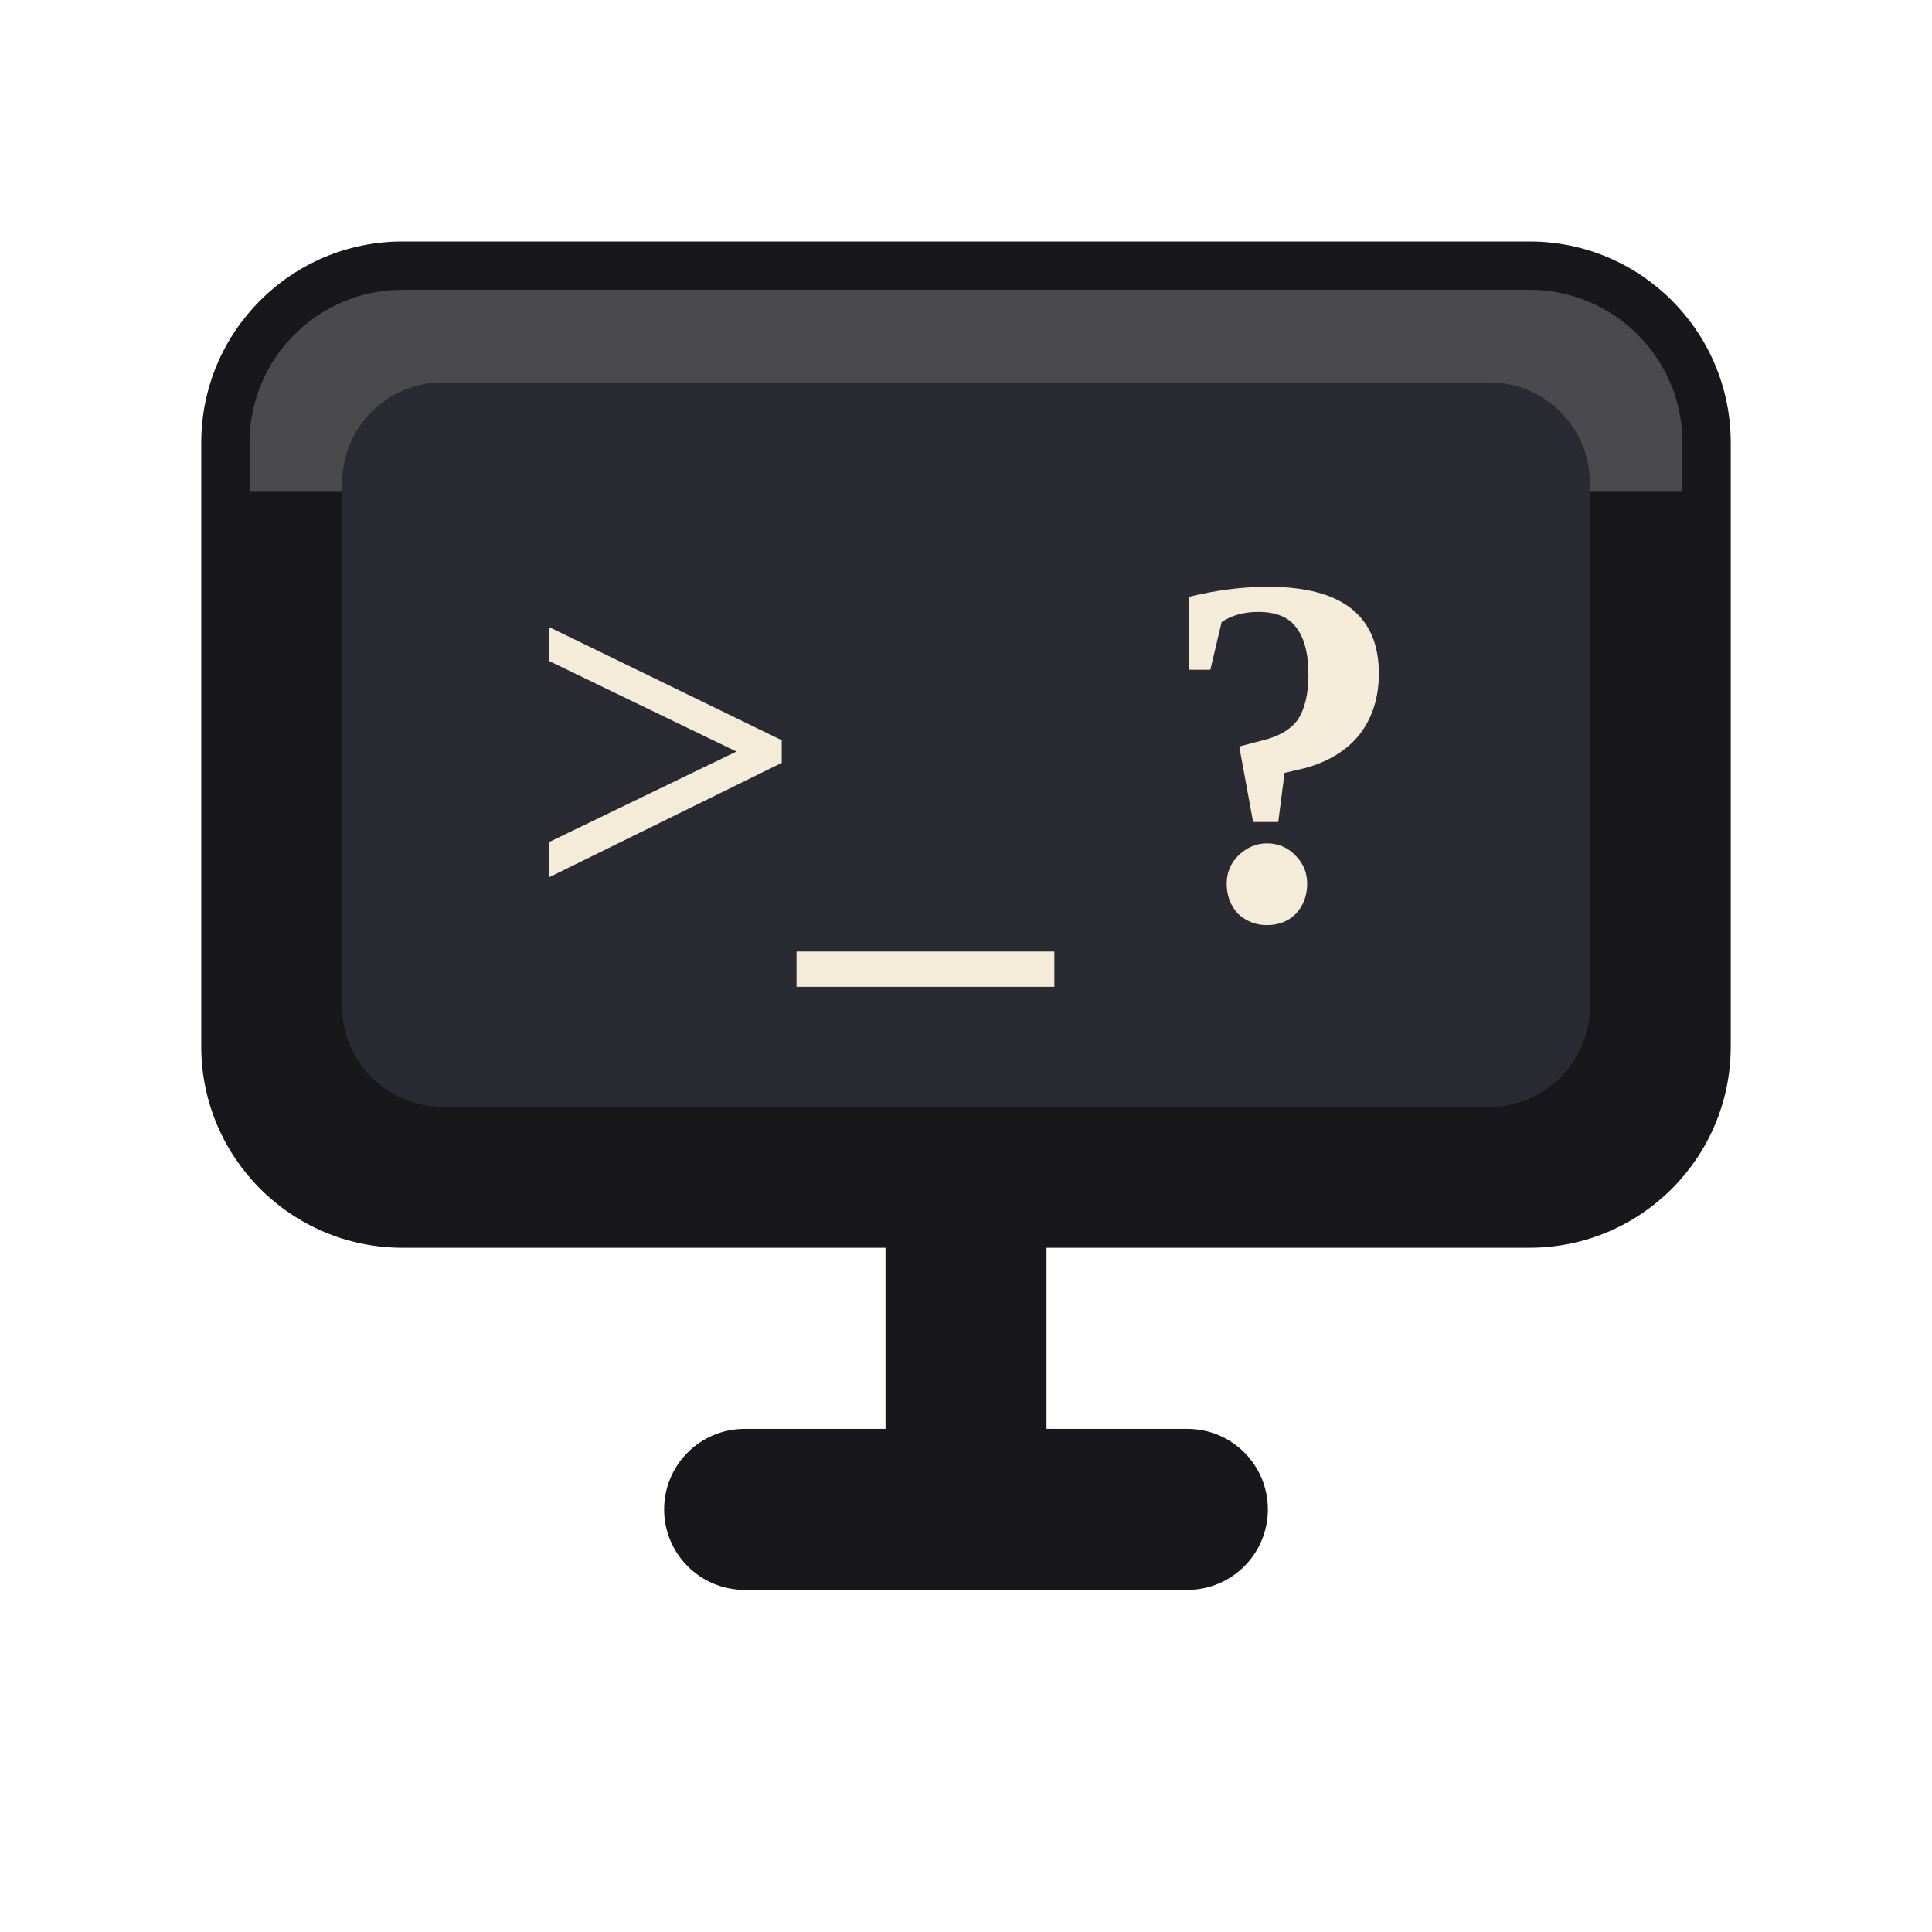
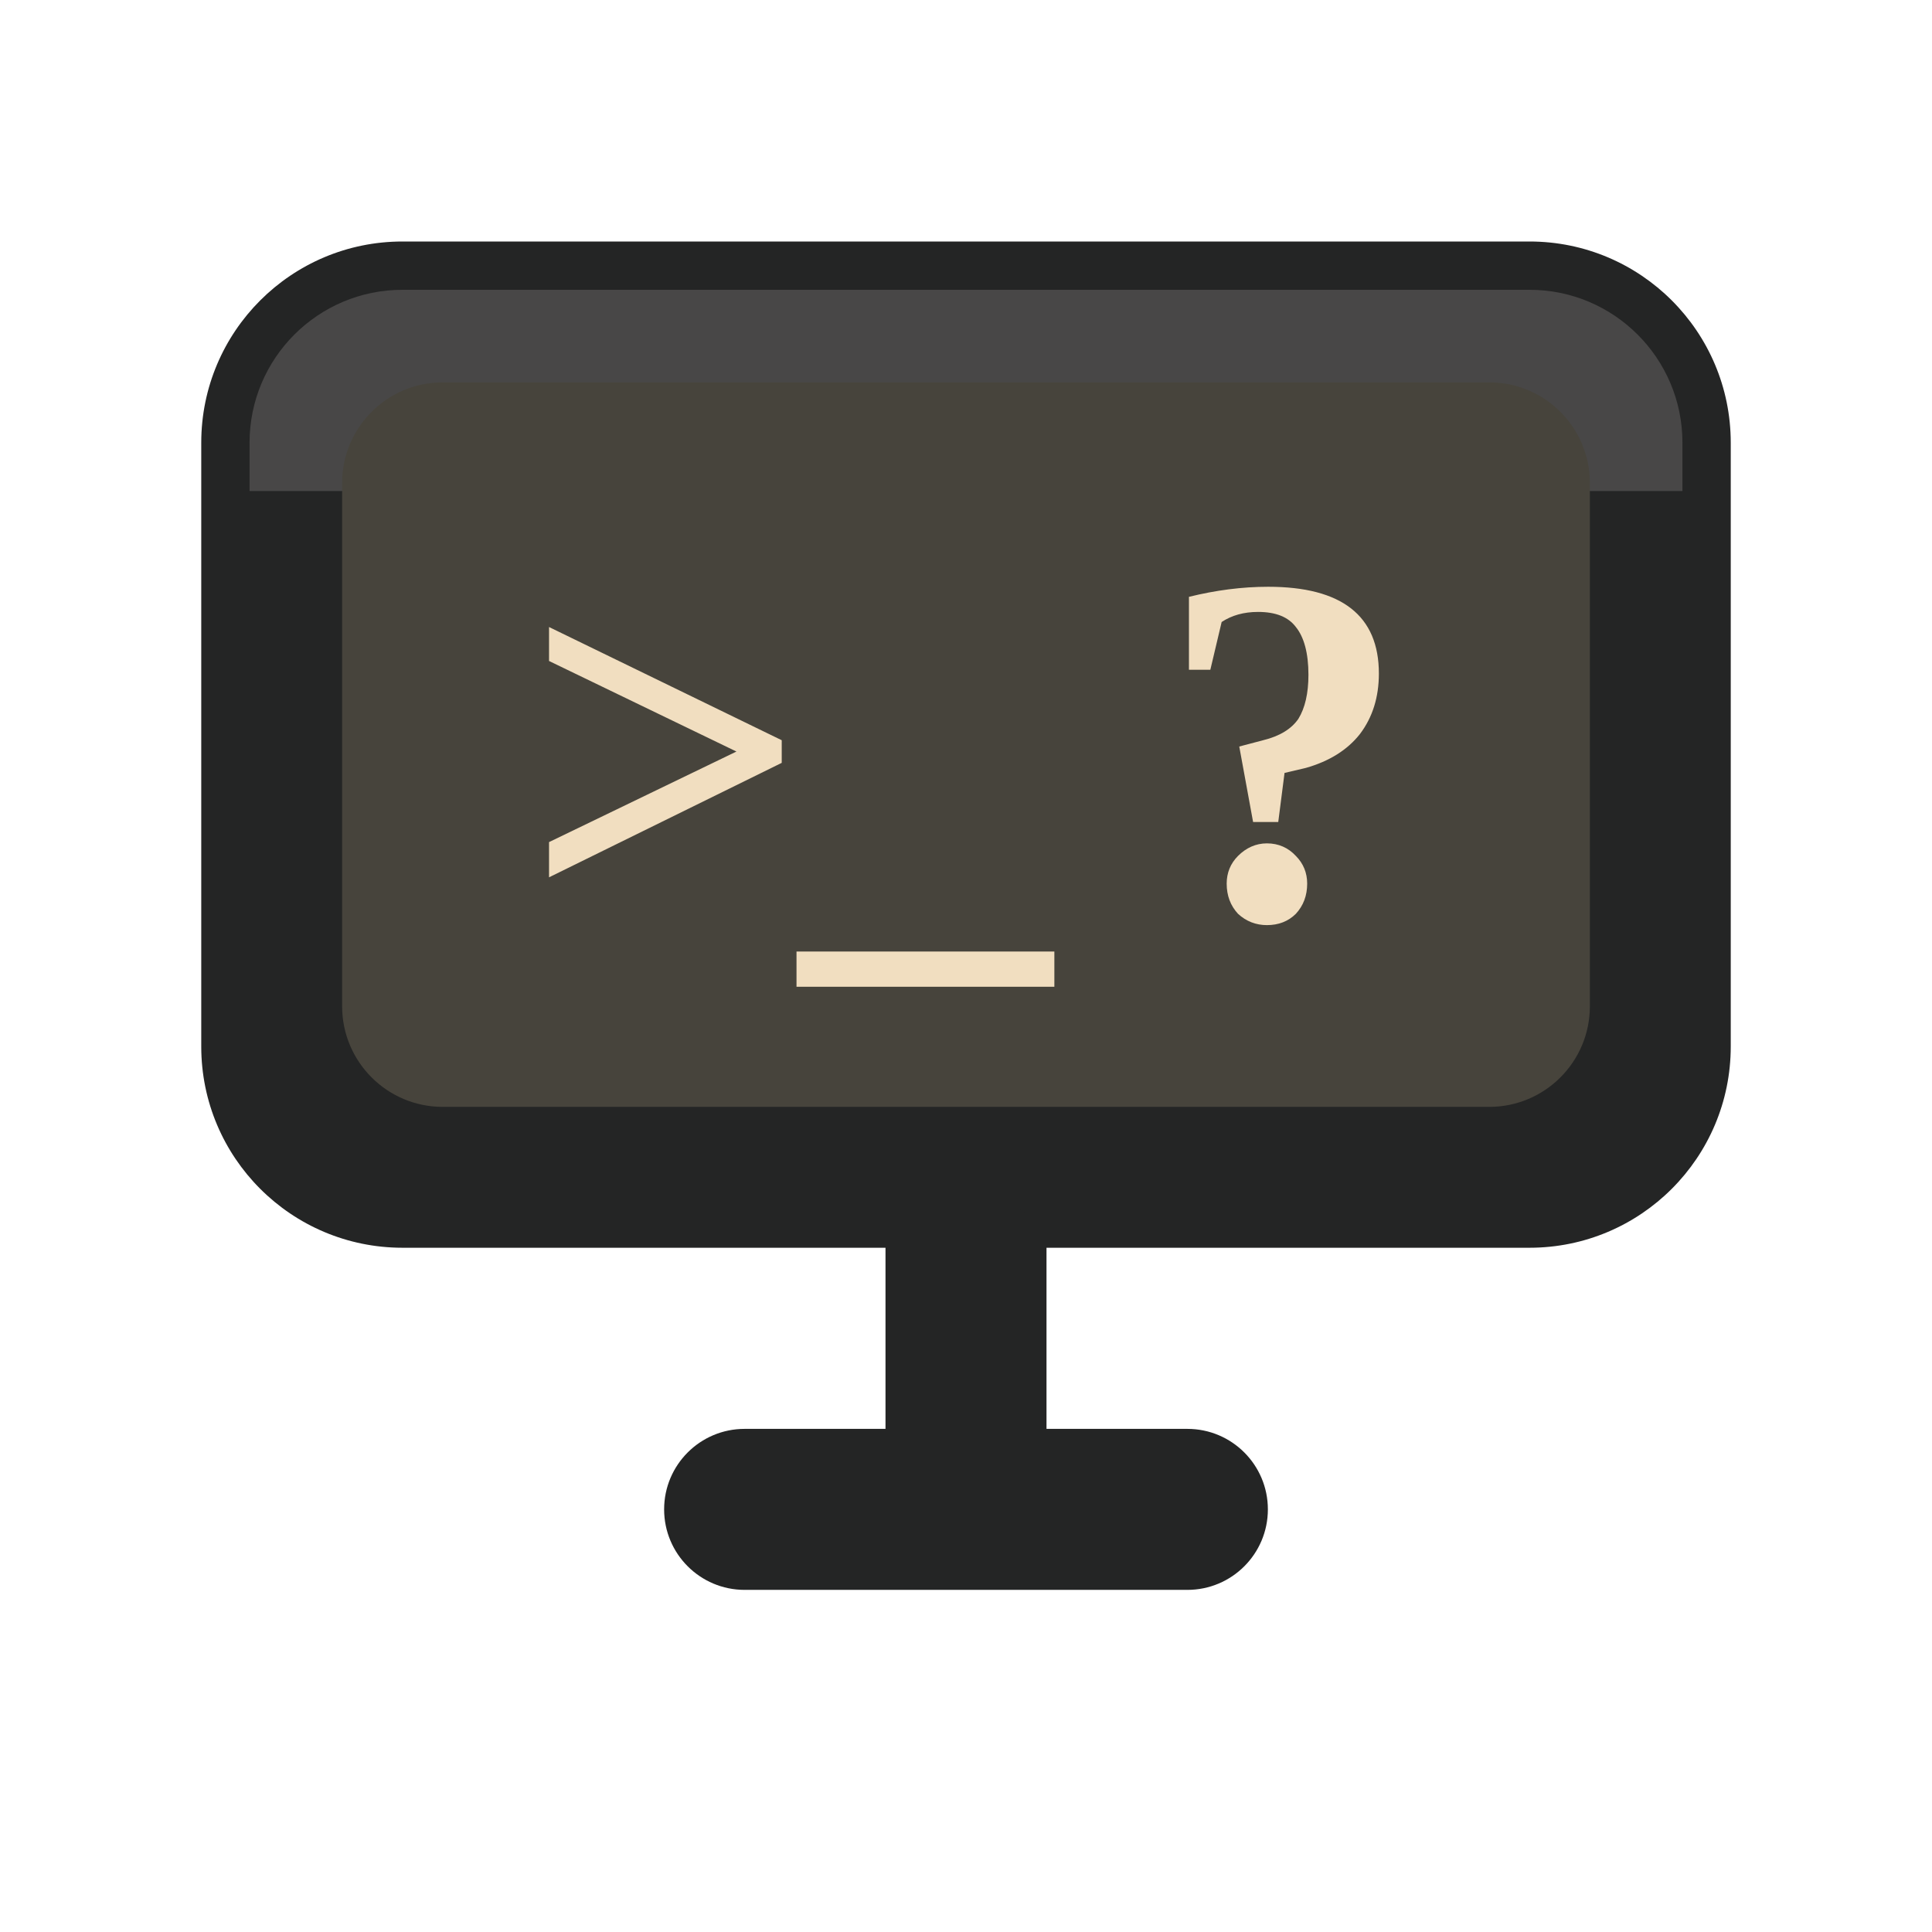
<svg xmlns="http://www.w3.org/2000/svg" viewBox="0 0 24 24" width="24" height="24" role="img" aria-label="Vazio &gt;_ ?">
-   <rect x="2.5" y="3" width="19" height="12.5" rx="2.5" fill="var(--ws-ink, #17171C)" stroke="var(--ws-glyph-rim, transparent)" stroke-width="0.75" />
-   <path d="M5 3.6h14a1.9 1.9 0 0 1 1.9 1.9v0.6h-17.8v-0.6a1.9 1.9 0 0 1 1.9-1.9z" fill="var(--ws-glyph-shine, rgba(255,255,255,.22))" />
-   <rect x="4.25" y="4.75" width="15.5" height="9" rx="1.25" fill="var(--ws-glyph-screen, #2A2A33)" stroke="none" />
-   <rect x="11" y="15" width="2" height="3.25" rx="0.5" fill="var(--ws-ink, #17171C)" stroke="none" />
-   <rect x="8.25" y="17.75" width="7.5" height="2" rx="1" fill="var(--ws-ink, #17171C)" stroke="none" />
-   <text x="12" y="11.4" text-anchor="middle" font-family="var(--ws-font-mono, &quot;IBM Plex Mono&quot;), &quot;DejaVu Sans Mono&quot;, ui-monospace, Menlo, monospace" font-size="6.2" font-weight="600" fill="var(--ws-cream, #F4ECD8)" style="letter-spacing:-.1px">&gt;_ ?</text>
+   <rect x="2.5" y="3" width="19" height="12.5" rx="2.5" fill="var(--ws-ink, #242525)" stroke="var(--ws-glyph-rim, transparent)" stroke-width="0.75" />
+   <path d="M5 3.6h14a1.9 1.9 0 0 1 1.9 1.9v0.6h-17.8v-0.6a1.9 1.9 0 0 1 1.9-1.9z" fill="var(--ws-glyph-shine, rgba(102,99,98,.55))" />
+   <rect x="4.25" y="4.75" width="15.5" height="9" rx="1.25" fill="var(--ws-glyph-screen, #47443C)" stroke="none" />
+   <rect x="11" y="15" width="2" height="3.25" rx="0.5" fill="var(--ws-ink, #242525)" stroke="none" />
+   <rect x="8.25" y="17.75" width="7.5" height="2" rx="1" fill="var(--ws-ink, #242525)" stroke="none" />
+   <text x="12" y="11.4" text-anchor="middle" font-family="var(--ws-font-mono, &quot;IBM Plex Mono&quot;), &quot;DejaVu Sans Mono&quot;, ui-monospace, Menlo, monospace" font-size="6.2" font-weight="600" fill="var(--ws-cream, #F1DEC0)" style="letter-spacing:-.1px">&gt;_ ?</text>
</svg>
